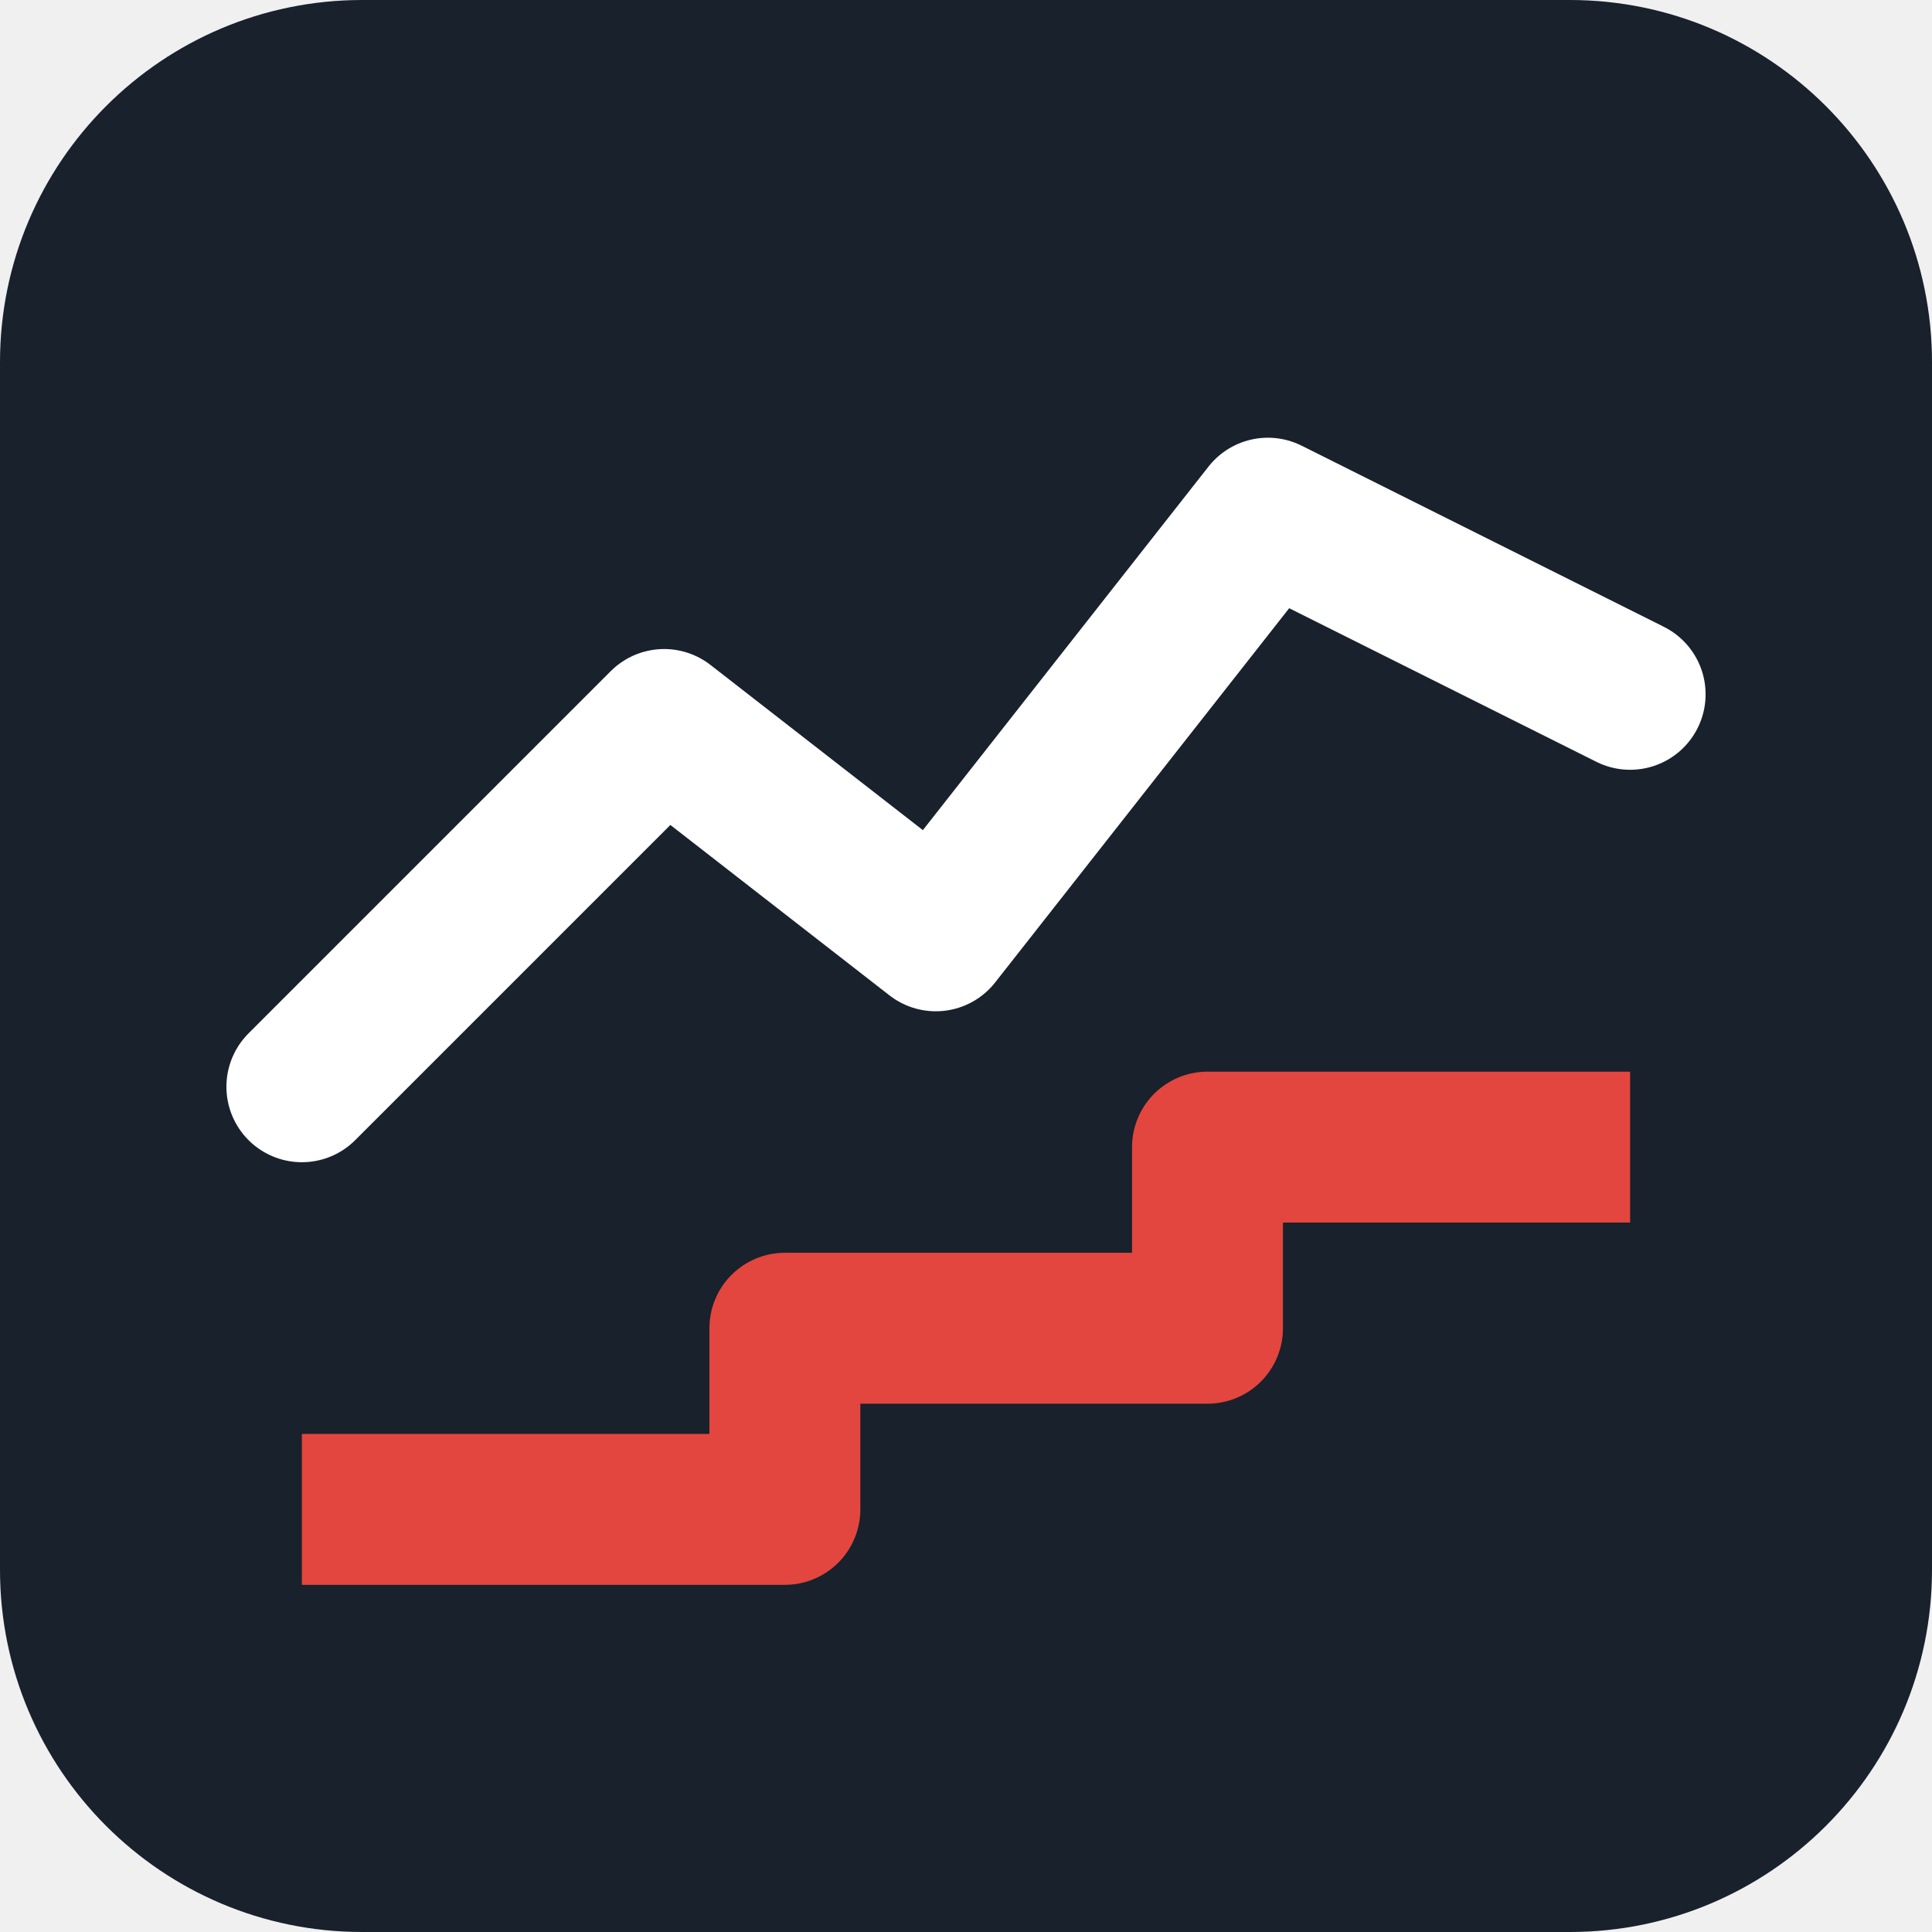
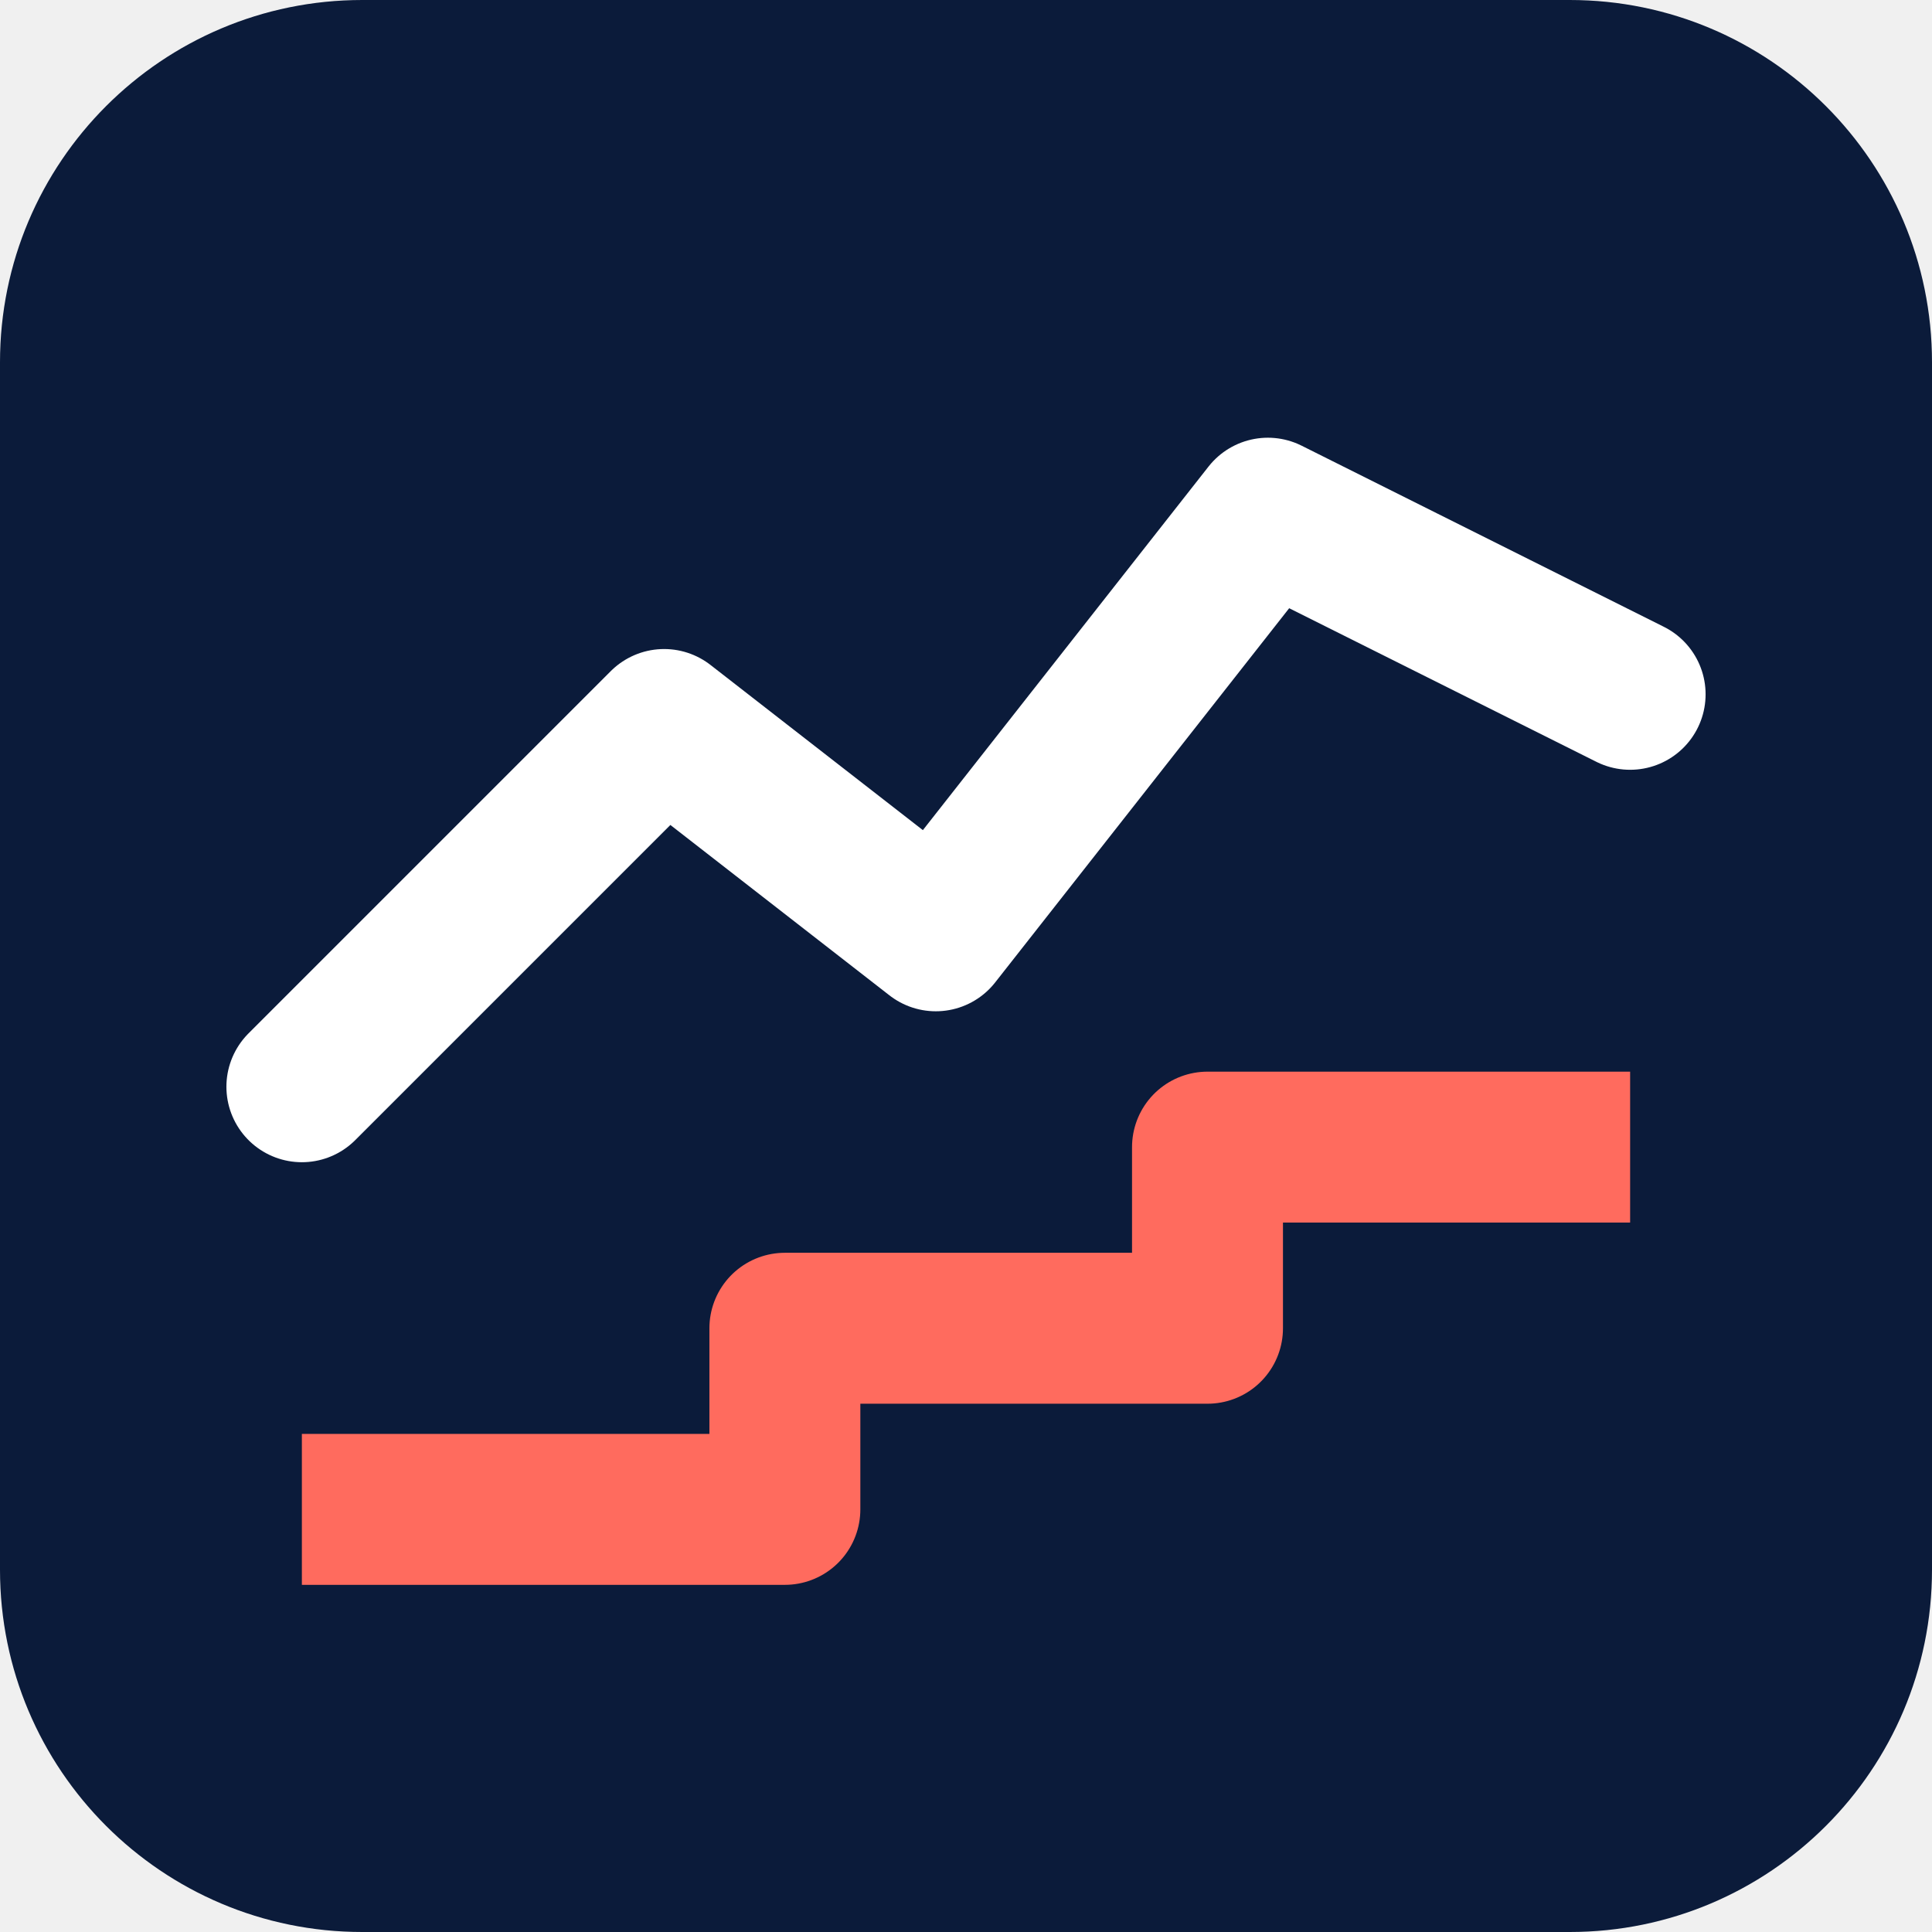
<svg xmlns="http://www.w3.org/2000/svg" viewBox="0 0 64 64">
-   <rect width="64" height="64" rx="12" fill="#18212C" />
+   <rect width="64" height="64" rx="12" fill="#0B1B3A" />
  <path d="M10 36 L22 24 L31 31 L42 17 L54 23" fill="none" stroke="#fff" stroke-width="5" stroke-linejoin="round" stroke-linecap="round" />
-   <path d="M10 50 L26 50 L26 44 L40 44 L40 38 L54 38" fill="none" stroke="#E2463E" stroke-width="5" stroke-linejoin="round" />
+   <path d="M10 50 L26 50 L26 44 L40 44 L40 38 L54 38" fill="none" stroke="#FF6B5E" stroke-width="5" stroke-linejoin="round" />
</svg>
